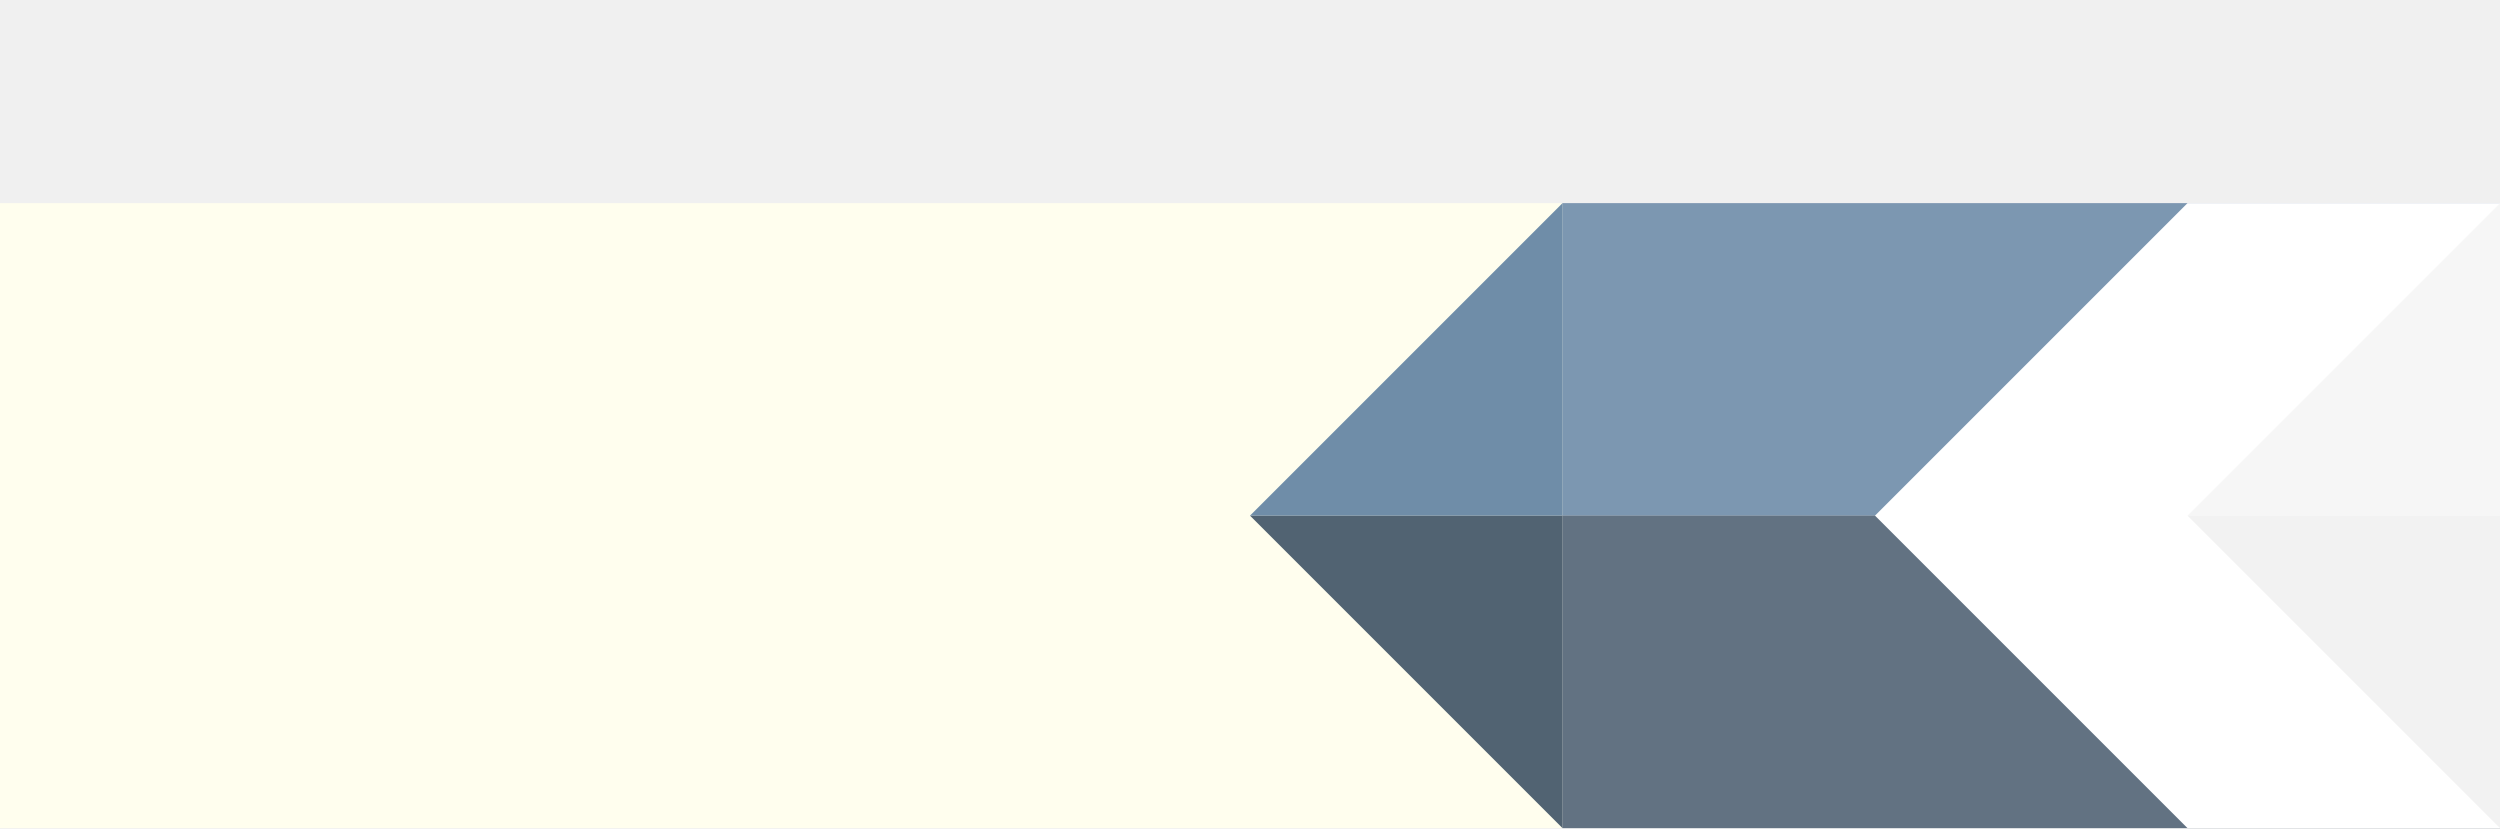
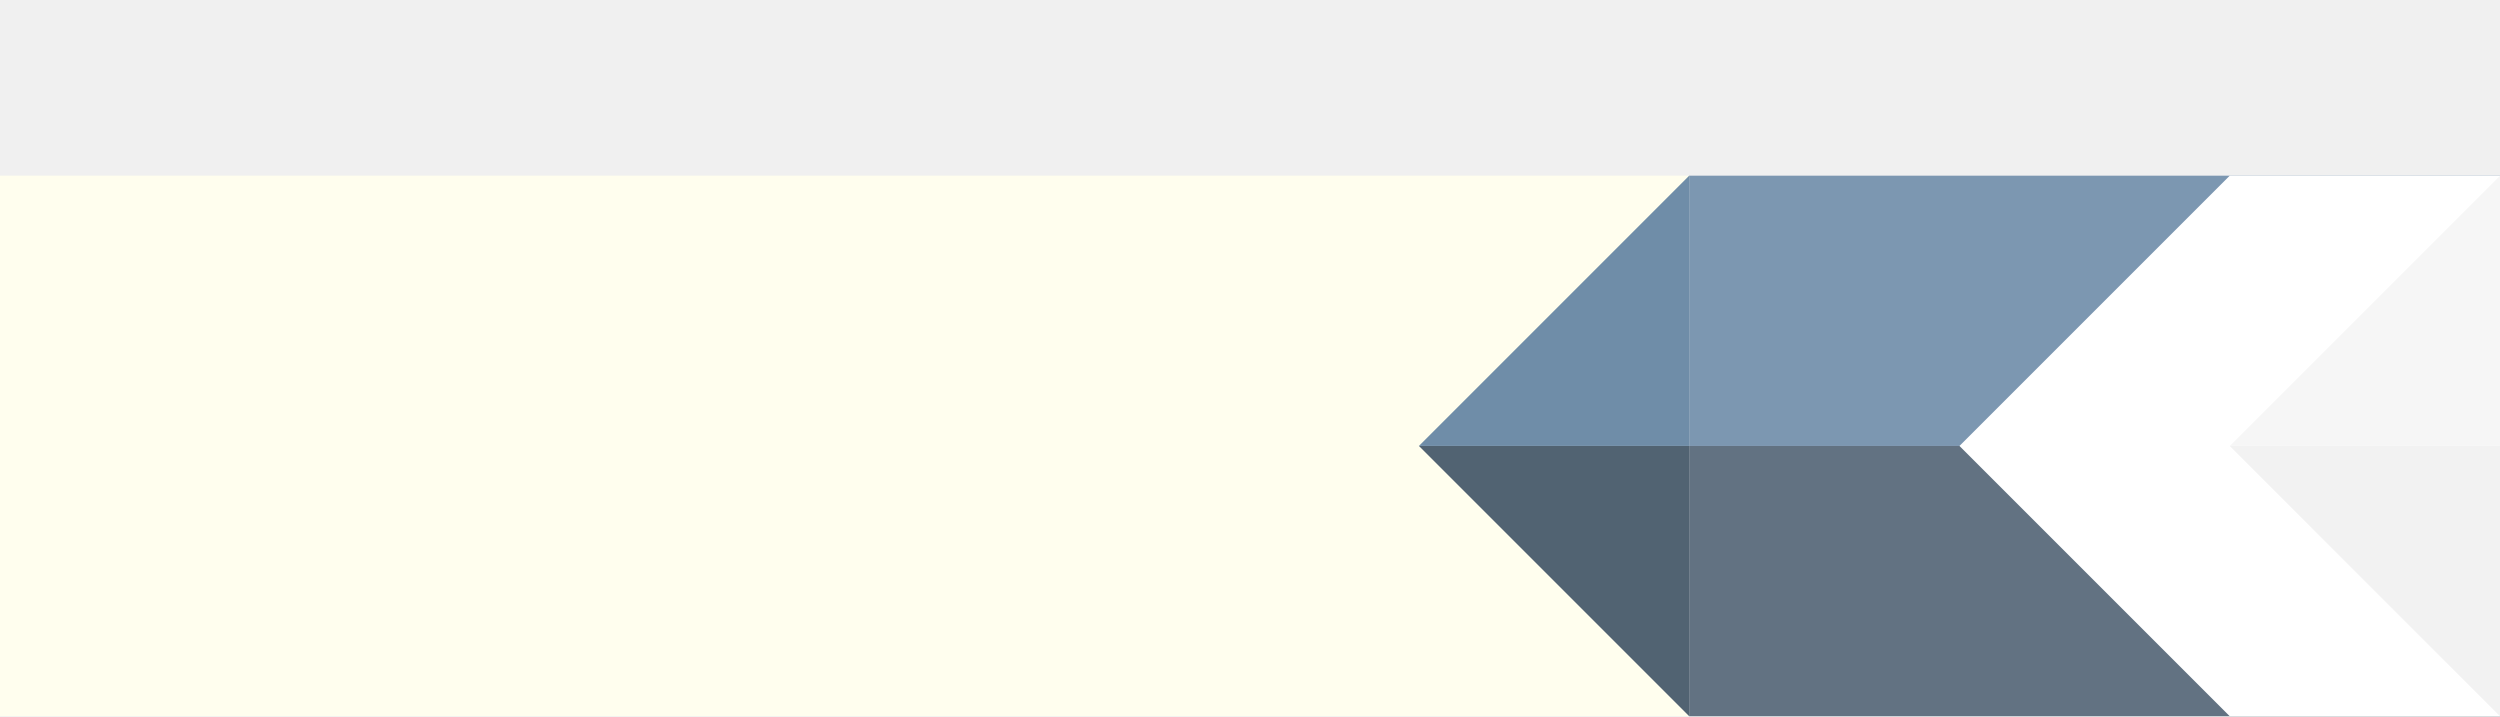
- <svg xmlns="http://www.w3.org/2000/svg" version="1.1" id="Layer_1" x="0px" y="0px" width="160px" height="53px" viewBox="-100.5 0 160 53" enable-background="new -100.5 0 160 53" xml:space="preserve">
-   <rect x="-100.5" y="13" fill="#FFFEEE" width="100" height="40" />
+ <svg xmlns="http://www.w3.org/2000/svg" version="1.1" id="Layer_1" x="0px" y="0px" width="185px" height="53px" viewBox="0 0 185 53" enable-background="new 0 0 185 53" xml:space="preserve">
  <g>
+     <rect y="13" fill="#FFFEEE" width="125" height="40" />
    <g>
-       <line opacity="0.75" fill="none" stroke="#56799C" stroke-width="20" stroke-miterlimit="10" enable-background="new    " x1="59.5" y1="23" x2="-0.5" y2="23" />
-       <line opacity="0.75" fill="none" stroke="#33485D" stroke-width="20" stroke-miterlimit="10" enable-background="new    " x1="59.5" y1="43" x2="-0.5" y2="43" />
+       <g>
+         <line opacity="0.75" fill="none" stroke="#56799C" stroke-width="20" stroke-miterlimit="10" enable-background="new    " x1="185" y1="23" x2="125" y2="23" />
+         <line opacity="0.75" fill="none" stroke="#33485D" stroke-width="20" stroke-miterlimit="10" enable-background="new    " x1="185" y1="43" x2="125" y2="43" />
+       </g>
+       <polygon fill="#FFFFFF" points="185,33 185,13 177,21 165,33 177,45 185,53   " />
+       <g>
+         <polygon opacity="0.85" fill="#33485D" enable-background="new    " points="117,45 105,33 125,33 125,53    " />
+         <polygon opacity="0.85" fill="#56799C" enable-background="new    " points="117,21 105,33 125,33 125,13    " />
+       </g>
    </g>
-     <polygon fill="#FFFFFF" points="59.5,33 59.5,13 51.5,21 39.5,33 51.5,45 59.5,53  " />
+     <polygon fill="#FFFFFF" points="185,13 165,13 157,21 145,33 157,45 165,53 185,53  " />
    <g>
-       <polygon opacity="0.85" fill="#33485D" enable-background="new    " points="-8.5,45 -20.5,33 -0.5,33 -0.5,53   " />
-       <polygon opacity="0.85" fill="#56799C" enable-background="new    " points="-8.5,21 -20.5,33 -0.5,33 -0.5,13   " />
+       <polygon opacity="0.25" fill="#CCCCCC" enable-background="new    " points="177,45 165,33 185,33 185,53   " />
+       <polygon opacity="0.25" fill="#DDDDDD" enable-background="new    " points="177,21 165,33 185,33 185,13   " />
    </g>
  </g>
-   <polygon fill="#FFFFFF" points="59.5,13 39.5,13 31.5,21 19.5,33 31.5,45 39.5,53 59.5,53 " />
-   <g>
-     <polygon opacity="0.25" fill="#CCCCCC" enable-background="new    " points="51.5,45 39.5,33 59.5,33 59.5,53  " />
-     <polygon opacity="0.25" fill="#DDDDDD" enable-background="new    " points="51.5,21 39.5,33 59.5,33 59.5,13  " />
-   </g>
</svg>
